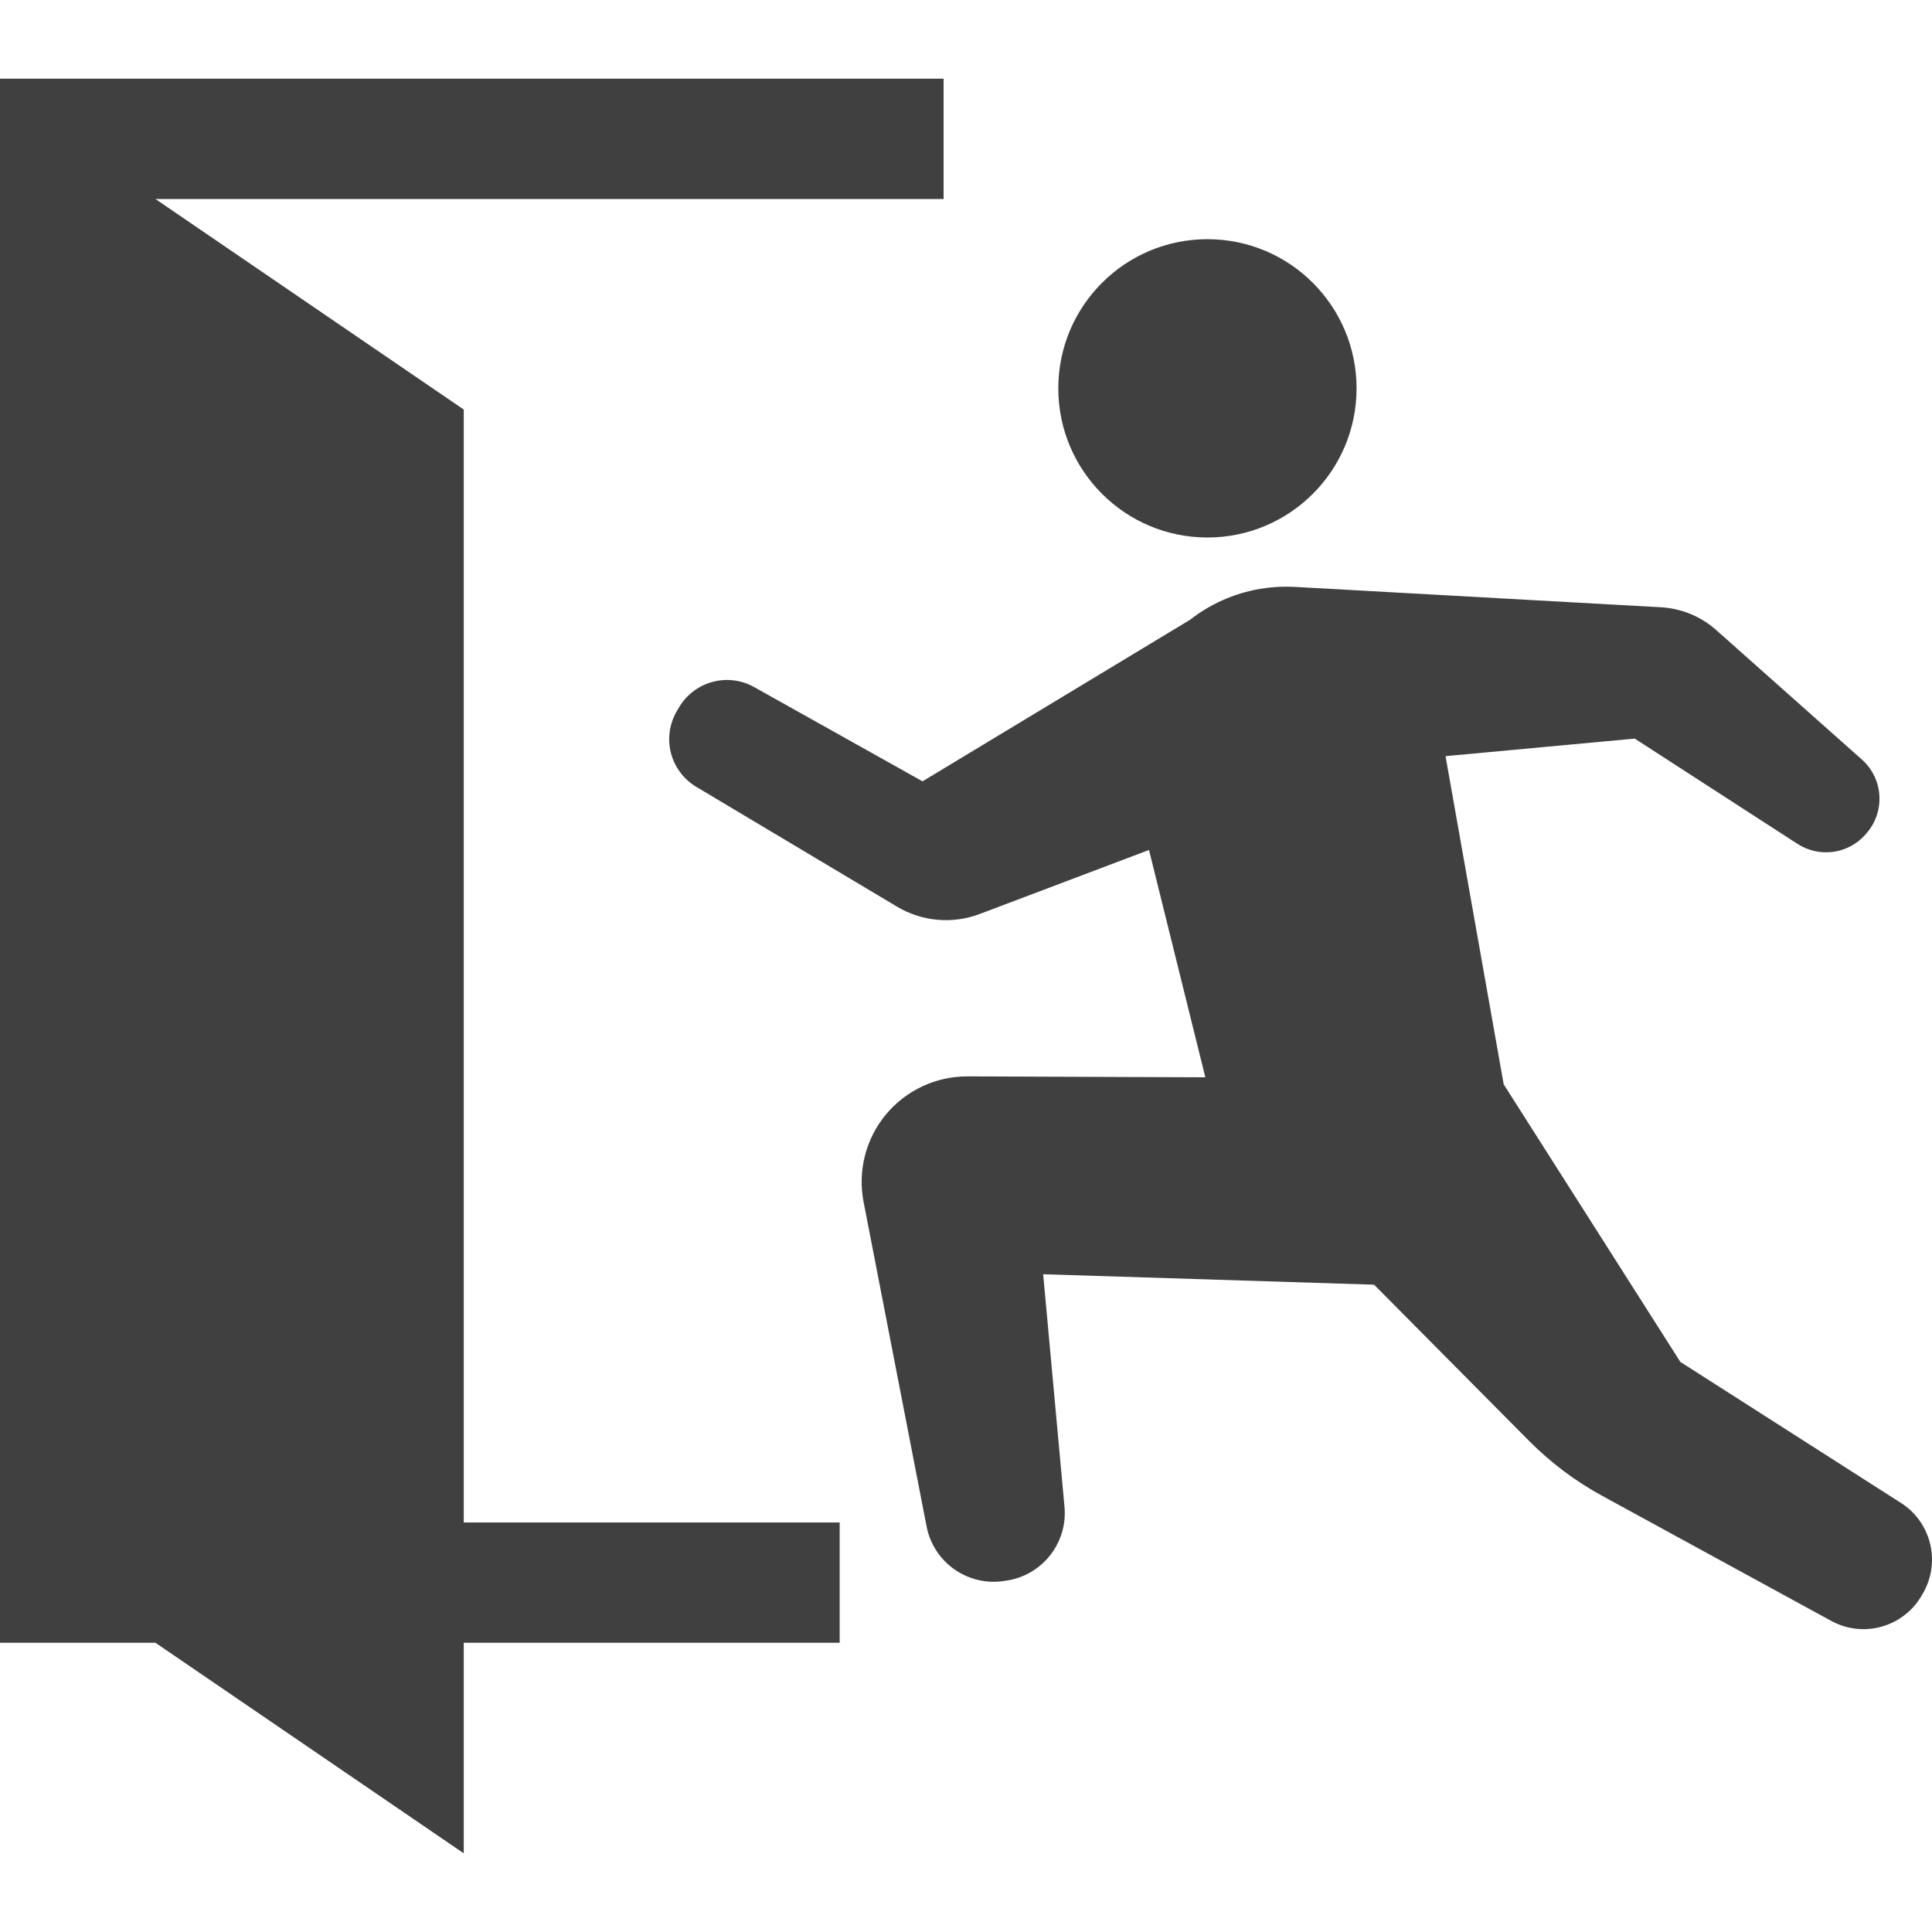
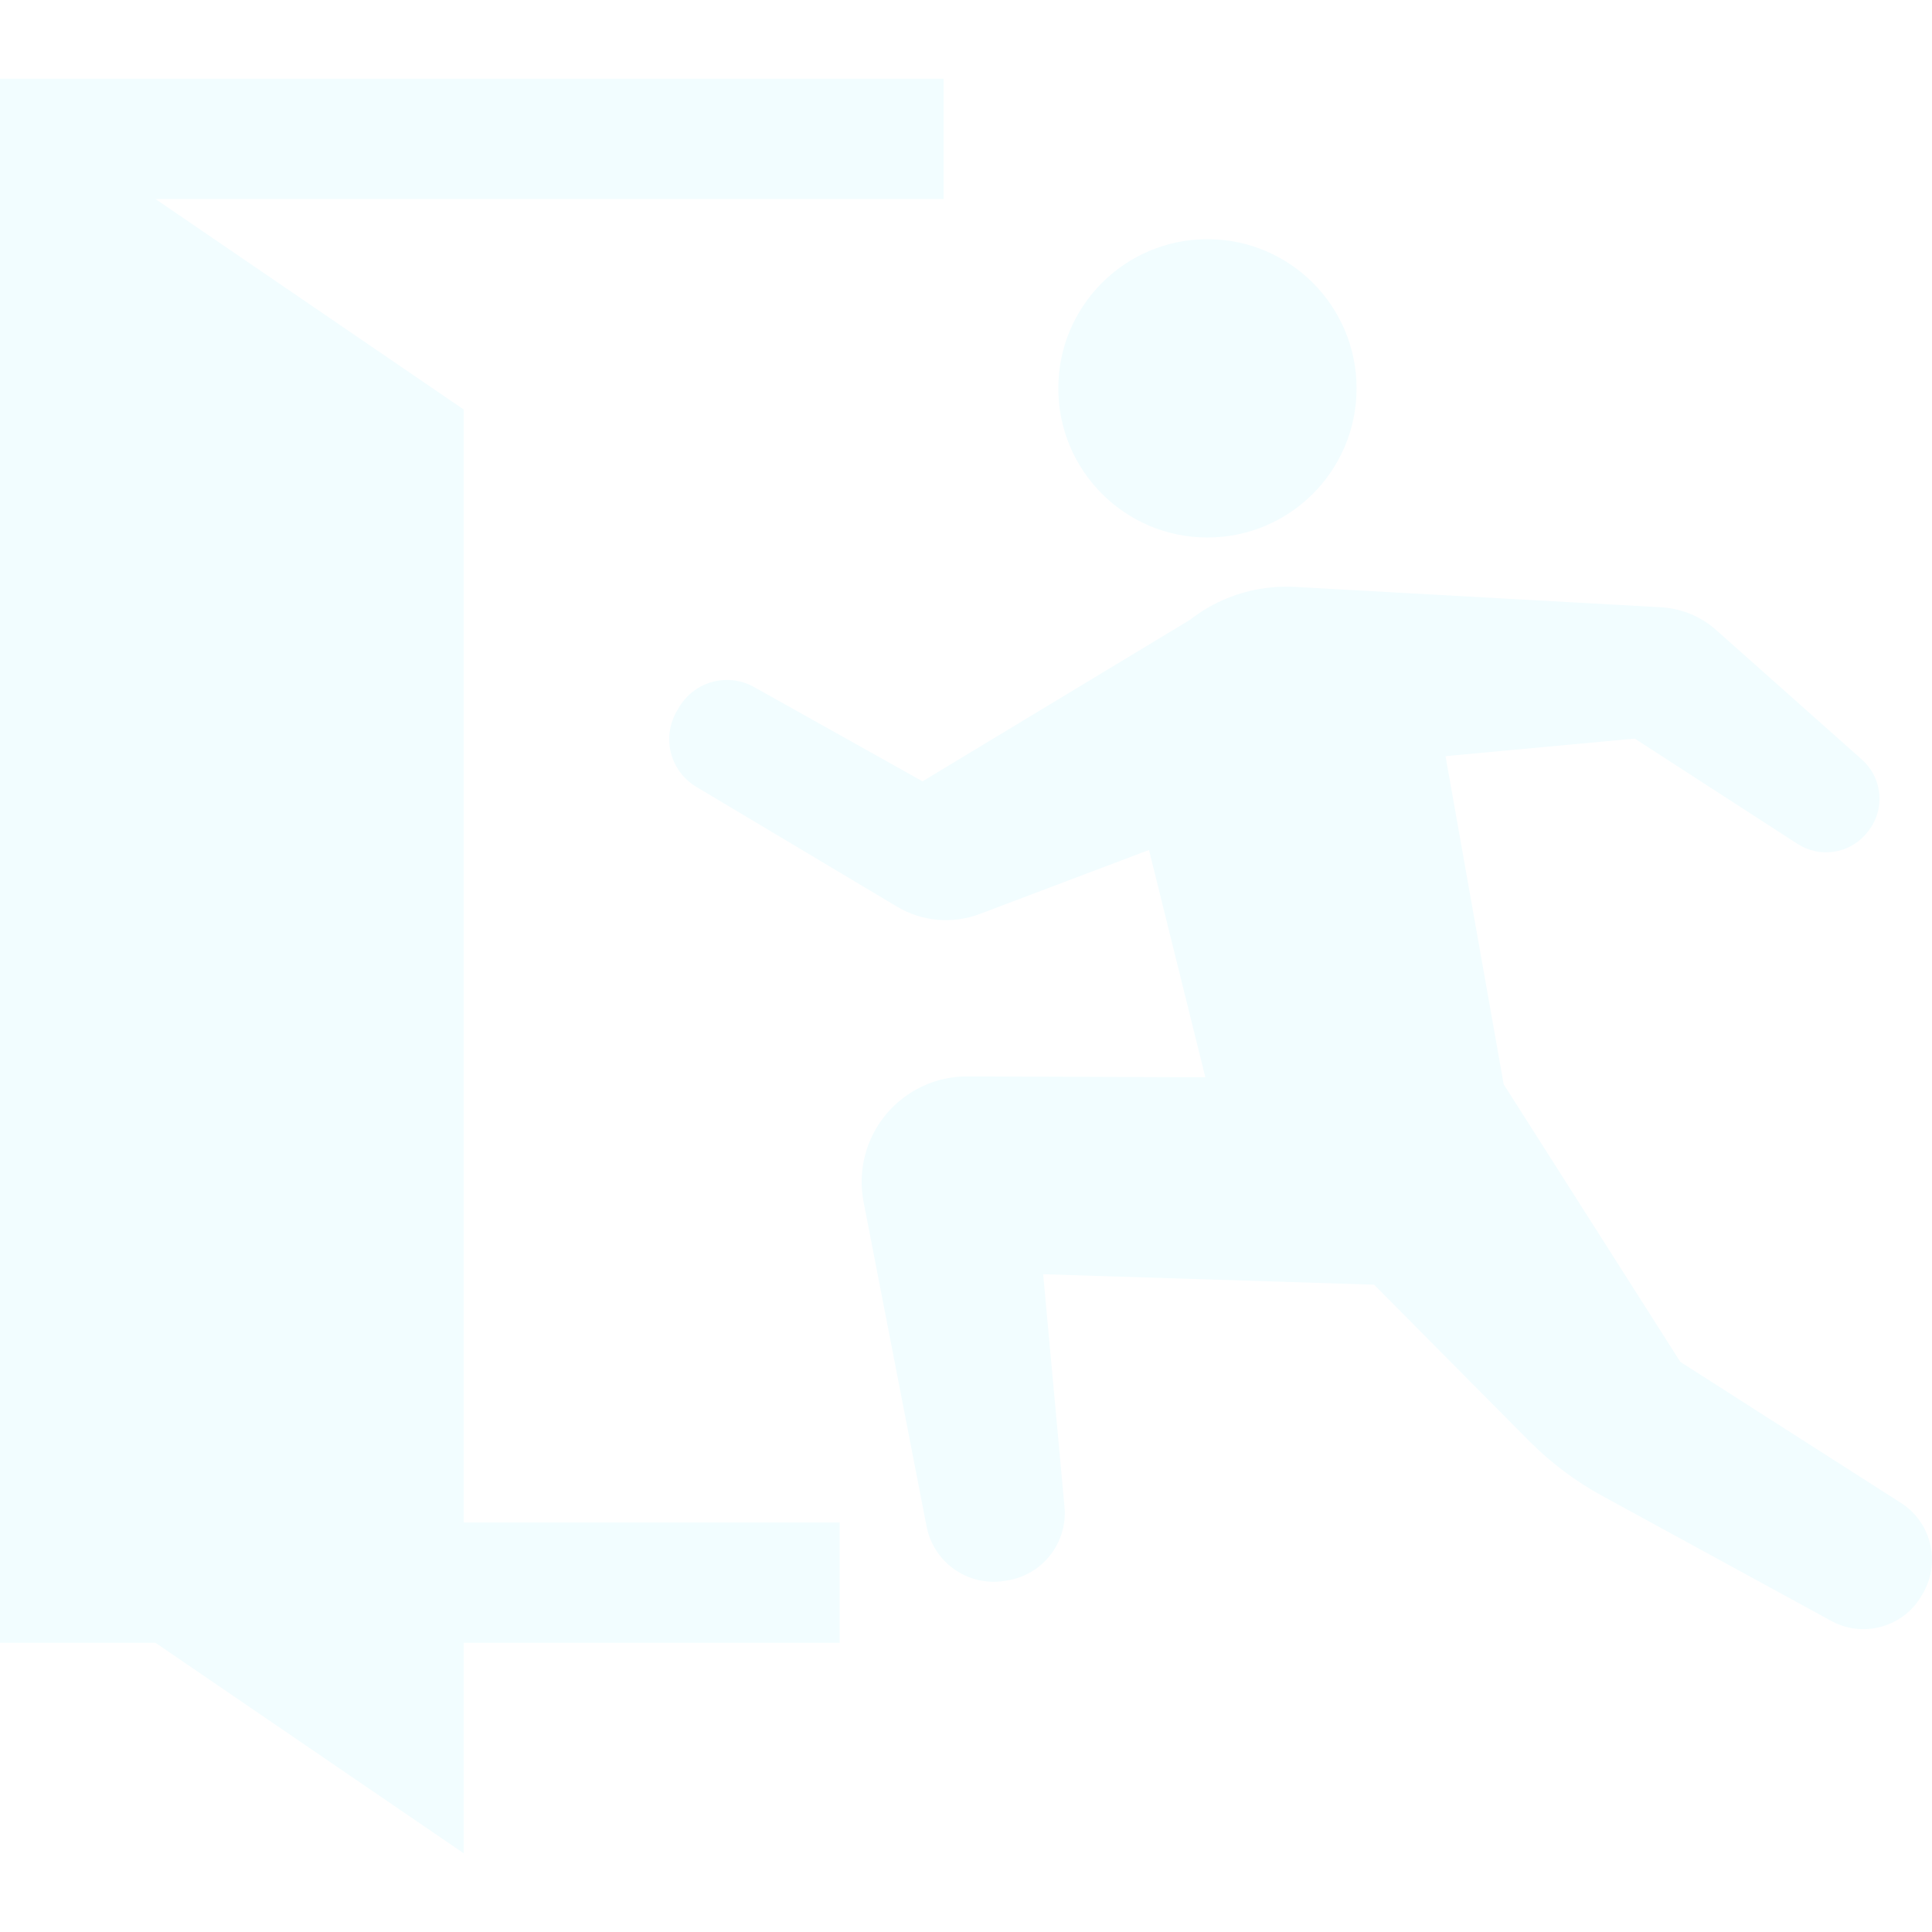
<svg xmlns="http://www.w3.org/2000/svg" version="1.1" id="_x32_" x="0px" y="0px" viewBox="0 0 512 512" style="enable-background:new 0 0 512 512;" xml:space="preserve">
  <g>
-     <path class="st0" d="M319.982,142.443c21.826,0,39.521-17.702,39.521-39.529c0-21.828-17.694-39.529-39.521-39.529   c-21.827,0-39.522,17.701-39.522,39.529C280.46,124.741,298.154,142.443,319.982,142.443z" style="fill:#404040;" />
-     <path class="st0" d="M503.418,398.064l-58.11-37.147l-46.814-73.562l-15.413-86.966l50.138-4.654l43.149,27.914   c5.799,3.737,13.459,2.686,18.005-2.506l0.248-0.296c5.044-5.745,4.515-14.479-1.206-19.562l-38.618-34.328   c-4.164-3.698-9.489-5.83-15.062-6.049l-96.354-5.363c-2.973-0.171-5.737,0.054-5.737,0.054c-1.238,0.101-2.491,0.264-3.737,0.459   c-7.021,1.207-13.327,4.118-18.566,8.213l-70.86,42.79l-44.628-24.98c-6.92-3.877-15.678-1.573-19.803,5.215l-0.553,0.926   c-2.039,3.37-2.662,7.395-1.72,11.217c0.957,3.799,3.378,7.084,6.764,9.092l53.182,31.744c6.609,3.954,14.681,4.671,21.898,1.946   l44.876-16.97l14.93,60.242l-63.021-0.242c-8.376-0.031-16.308,3.69-21.641,10.12c-5.34,6.452-7.496,14.938-5.908,23.15l16.697,86   c1.853,9.528,10.875,15.903,20.473,14.464l0.716-0.109c9.505-1.424,16.231-9.995,15.359-19.57l-5.652-61.621l87.698,2.772   l41.078,41.404c5.722,5.753,12.26,10.673,19.39,14.565l61.022,33.317c8.554,4.428,19.072,1.261,23.757-7.146l0.343-0.576   C514.41,413.616,511.622,403.046,503.418,398.064z" style="fill:#404040;" />
-     <polygon class="st0" points="122.898,108.534 41.194,52.736 250.063,52.736 250.063,20.852 0,20.852 0,435.35 41.194,435.35    122.898,491.148 122.898,475.206 122.898,435.35 222.522,435.35 222.522,403.466 122.898,403.466  " style="fill:#404040;" />
+     <path class="st0" d="M319.982,142.443c21.826,0,39.521-17.702,39.521-39.529c0-21.828-17.694-39.529-39.521-39.529   c-21.827,0-39.522,17.701-39.522,39.529C280.46,124.741,298.154,142.443,319.982,142.443z" style="fill:#f2fdff;" />
+     <path class="st0" d="M503.418,398.064l-58.11-37.147l-46.814-73.562l-15.413-86.966l50.138-4.654l43.149,27.914   c5.799,3.737,13.459,2.686,18.005-2.506l0.248-0.296c5.044-5.745,4.515-14.479-1.206-19.562l-38.618-34.328   c-4.164-3.698-9.489-5.83-15.062-6.049l-96.354-5.363c-2.973-0.171-5.737,0.054-5.737,0.054c-1.238,0.101-2.491,0.264-3.737,0.459   c-7.021,1.207-13.327,4.118-18.566,8.213l-70.86,42.79l-44.628-24.98c-6.92-3.877-15.678-1.573-19.803,5.215l-0.553,0.926   c-2.039,3.37-2.662,7.395-1.72,11.217c0.957,3.799,3.378,7.084,6.764,9.092l53.182,31.744c6.609,3.954,14.681,4.671,21.898,1.946   l44.876-16.97l14.93,60.242l-63.021-0.242c-8.376-0.031-16.308,3.69-21.641,10.12c-5.34,6.452-7.496,14.938-5.908,23.15l16.697,86   c1.853,9.528,10.875,15.903,20.473,14.464l0.716-0.109c9.505-1.424,16.231-9.995,15.359-19.57l-5.652-61.621l87.698,2.772   l41.078,41.404c5.722,5.753,12.26,10.673,19.39,14.565l61.022,33.317c8.554,4.428,19.072,1.261,23.757-7.146l0.343-0.576   C514.41,413.616,511.622,403.046,503.418,398.064z" style="fill:#f2fdff;" />
+     <polygon class="st0" points="122.898,108.534 41.194,52.736 250.063,52.736 250.063,20.852 0,20.852 0,435.35 41.194,435.35    122.898,491.148 122.898,475.206 122.898,435.35 222.522,435.35 222.522,403.466 122.898,403.466  " style="fill:#f2fdff;" />
  </g>
</svg>
